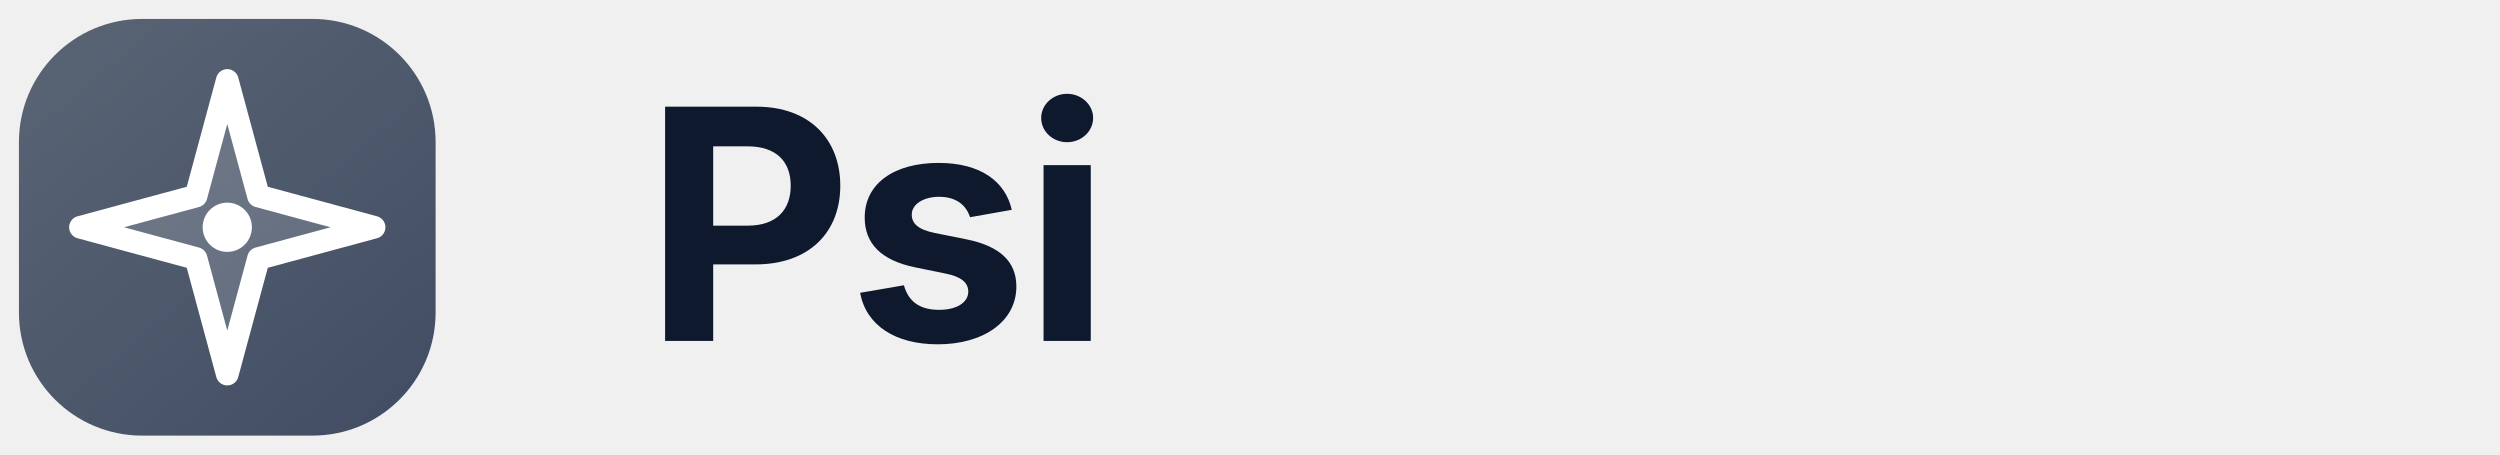
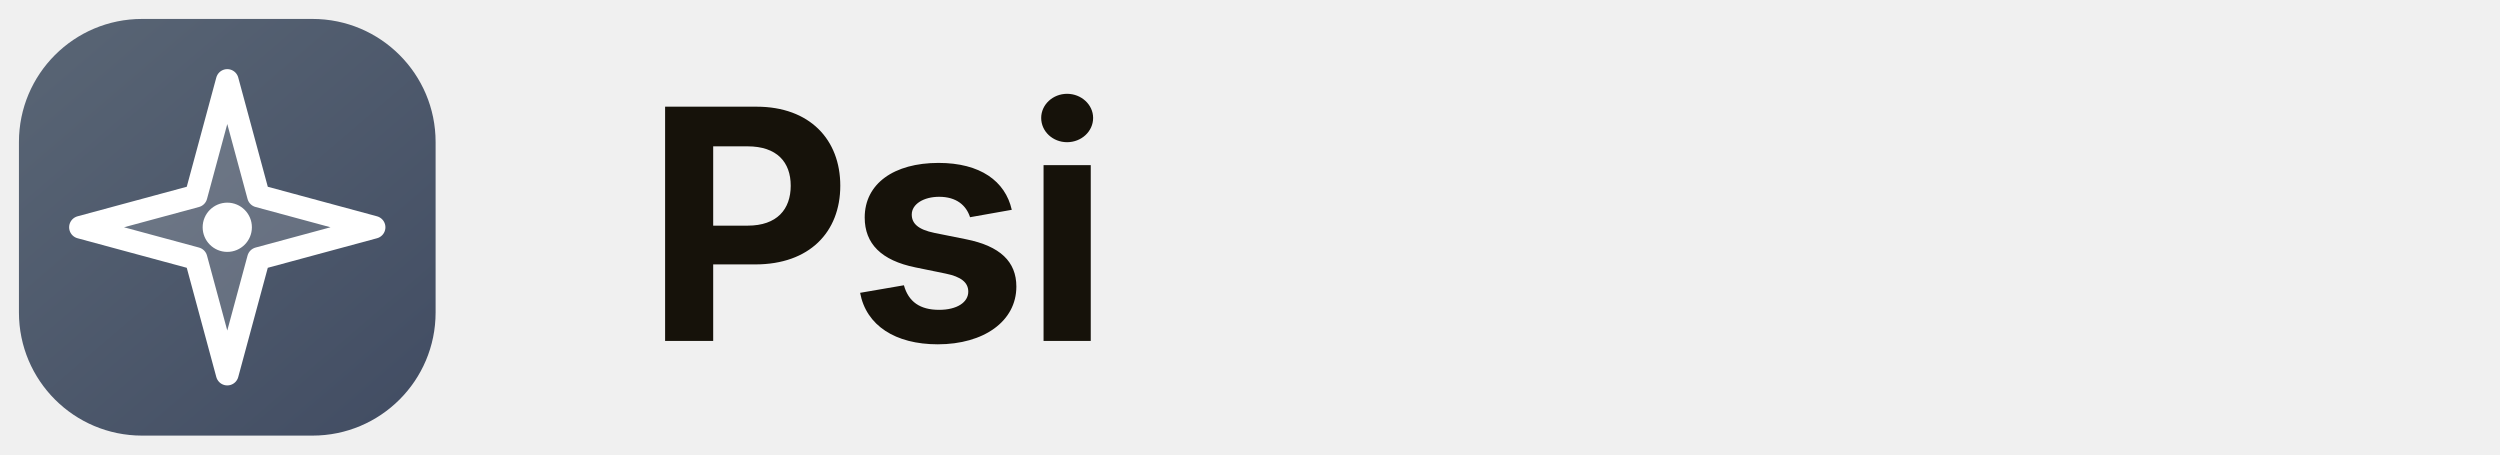
<svg xmlns="http://www.w3.org/2000/svg" viewBox="0 0 264 48" width="264" height="48">
  <g transform="translate(0 0)">
    <defs>
      <linearGradient id="t-polaris" x1="6" y1="4" x2="42" y2="46" gradientUnits="userSpaceOnUse">
        <stop offset="0" stop-color="#586474" />
        <stop offset="1" stop-color="#424d63" />
      </linearGradient>
    </defs>
    <rect x="2" y="2" width="44" height="44" rx="13" fill="url(#t-polaris)" />
    <path d="M24 8.5 L27.3 20.7 L39.5 24 L27.3 27.3 L24 39.5 L20.7 27.3 L8.5 24 L20.7 20.7 Z" fill="#ffffff" fill-opacity="0.16" stroke="#ffffff" stroke-width="2.4" stroke-linecap="round" stroke-linejoin="round" />
    <path d="M24 21.4 A2.6 2.6 0 1 1 24 26.6 A2.6 2.6 0 1 1 24 21.4 Z" fill="#ffffff" />
  </g>
-   <text x="68" y="36" font-family="Inter, 'Segoe UI', Roboto, 'Helvetica Neue', Arial, sans-serif" font-size="34" font-weight="700" letter-spacing="-0.5" fill="#0e192e">Psi</text>
+   <text x="68" y="36" font-family="Inter, 'Segoe UI', Roboto, 'Helvetica Neue', Arial, sans-serif" font-size="34" font-weight="700" letter-spacing="-0.5" fill="#16120A">Psi</text>
</svg>
